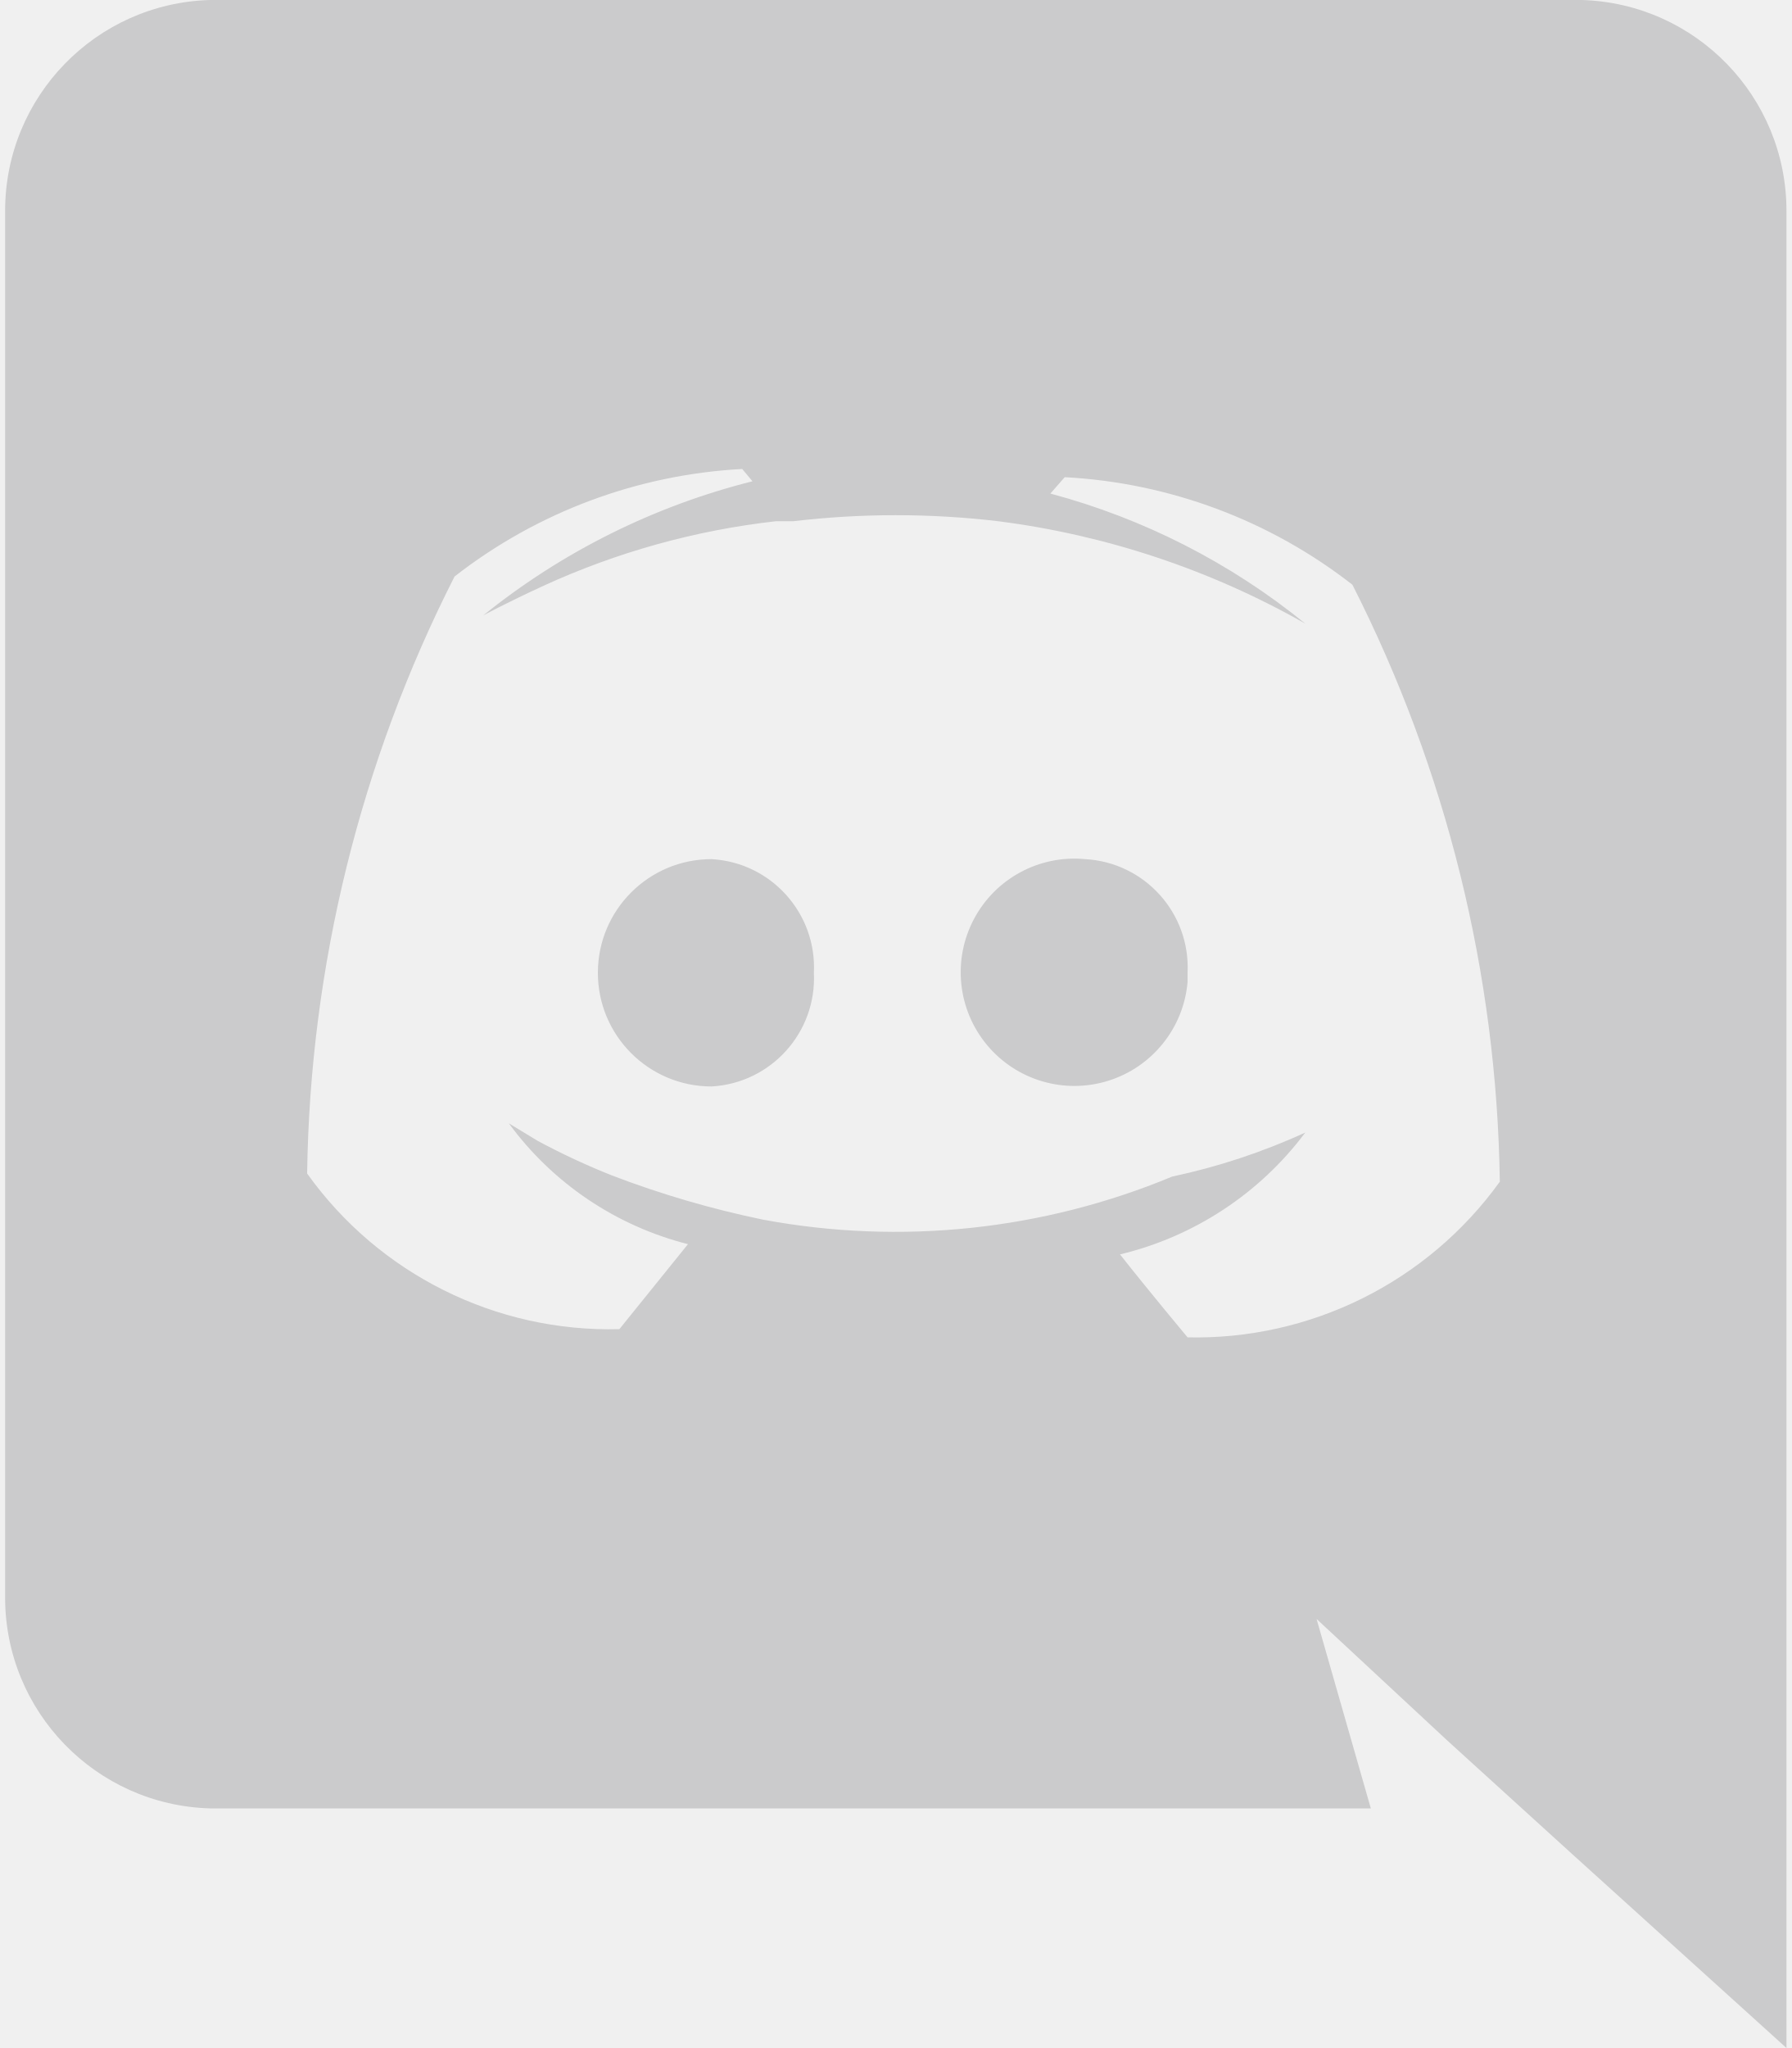
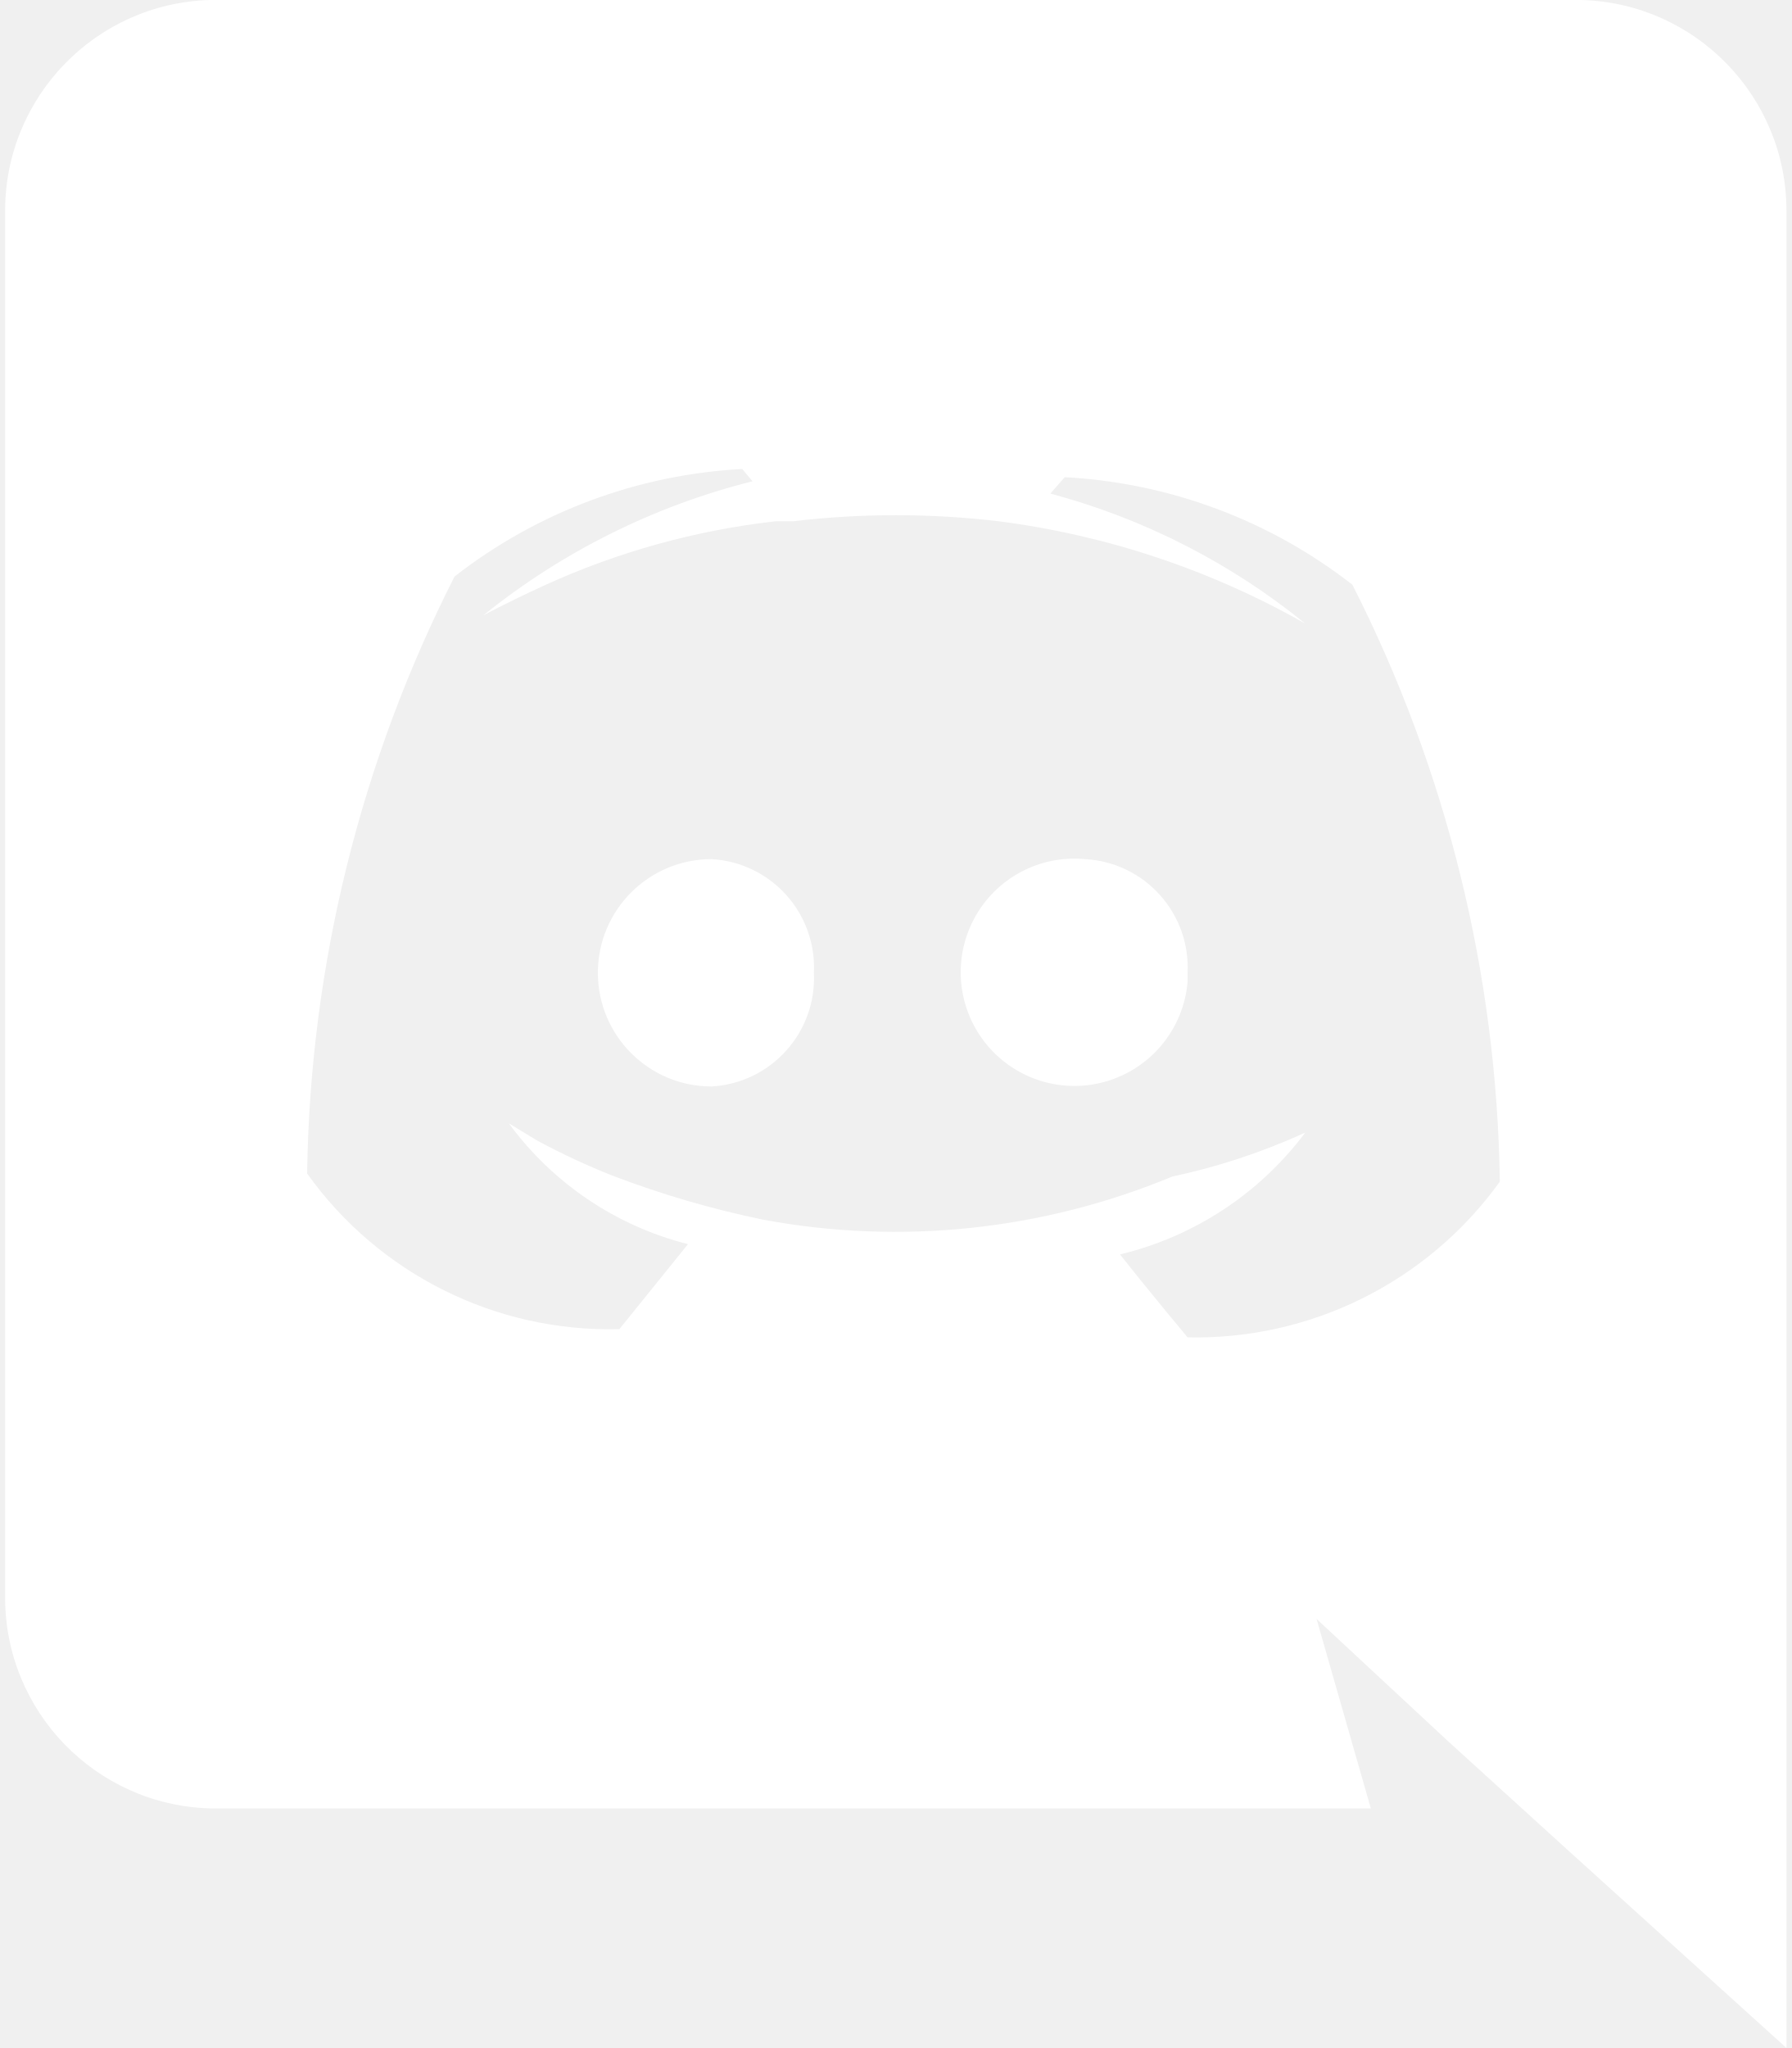
<svg xmlns="http://www.w3.org/2000/svg" id="Layer_1" data-name="Layer 1" viewBox="0 0 17.5 20">
  <defs>
-     <style>.discord-grayscale-1{fill:#cbcbcc;}</style>
+     <style>.discord-grayscale-1{fill:#FFFFFF;}</style>
  </defs>
  <path id="Discord_Icon-2" data-name="Discord Icon-2" class="discord-grayscale-1" d="M56.7,40a2.06,2.06,0,0,1,2,2.06h0V60L56.6,58.1,55.39,57l-1.28-1.19.53,1.85H43.3a2.06,2.06,0,0,1-2-2.06h0V42.06a2.06,2.06,0,0,1,2-2.06H56.7ZM52.84,53.06a3.66,3.66,0,0,0,3.06-1.52,13.28,13.28,0,0,0-1.44-5.83,5,5,0,0,0-2.81-1.05l-.14.16A6.69,6.69,0,0,1,54,46.09a8.17,8.17,0,0,0-3-1,8.53,8.53,0,0,0-2,0l-.17,0a7.45,7.45,0,0,0-2.27.63c-.37.17-.59.29-.59.29a6.85,6.85,0,0,1,2.63-1.31l-.1-.12a5,5,0,0,0-2.81,1.05,13.28,13.28,0,0,0-1.44,5.83,3.63,3.63,0,0,0,3.05,1.52l.67-.83a3.12,3.12,0,0,1-1.75-1.18l.28.17,0,0,0,0h0l0,0a6.89,6.89,0,0,0,.73.34,9.51,9.51,0,0,0,1.47.43,7.05,7.05,0,0,0,4-.42A6.24,6.24,0,0,0,54,51.06a3.19,3.19,0,0,1-1.81,1.19c.3.38.66.81.66.81m-4.65-4.67a1.11,1.11,0,0,0,0,2.22,1.06,1.06,0,0,0,1-1.11h0a1.06,1.06,0,0,0-1-1.11h0m3.65,0a1.11,1.11,0,1,0,1,1.2V49.5a1.06,1.06,0,0,0-1-1.11h0" transform="translate(-41.25 -40)" />
</svg>
